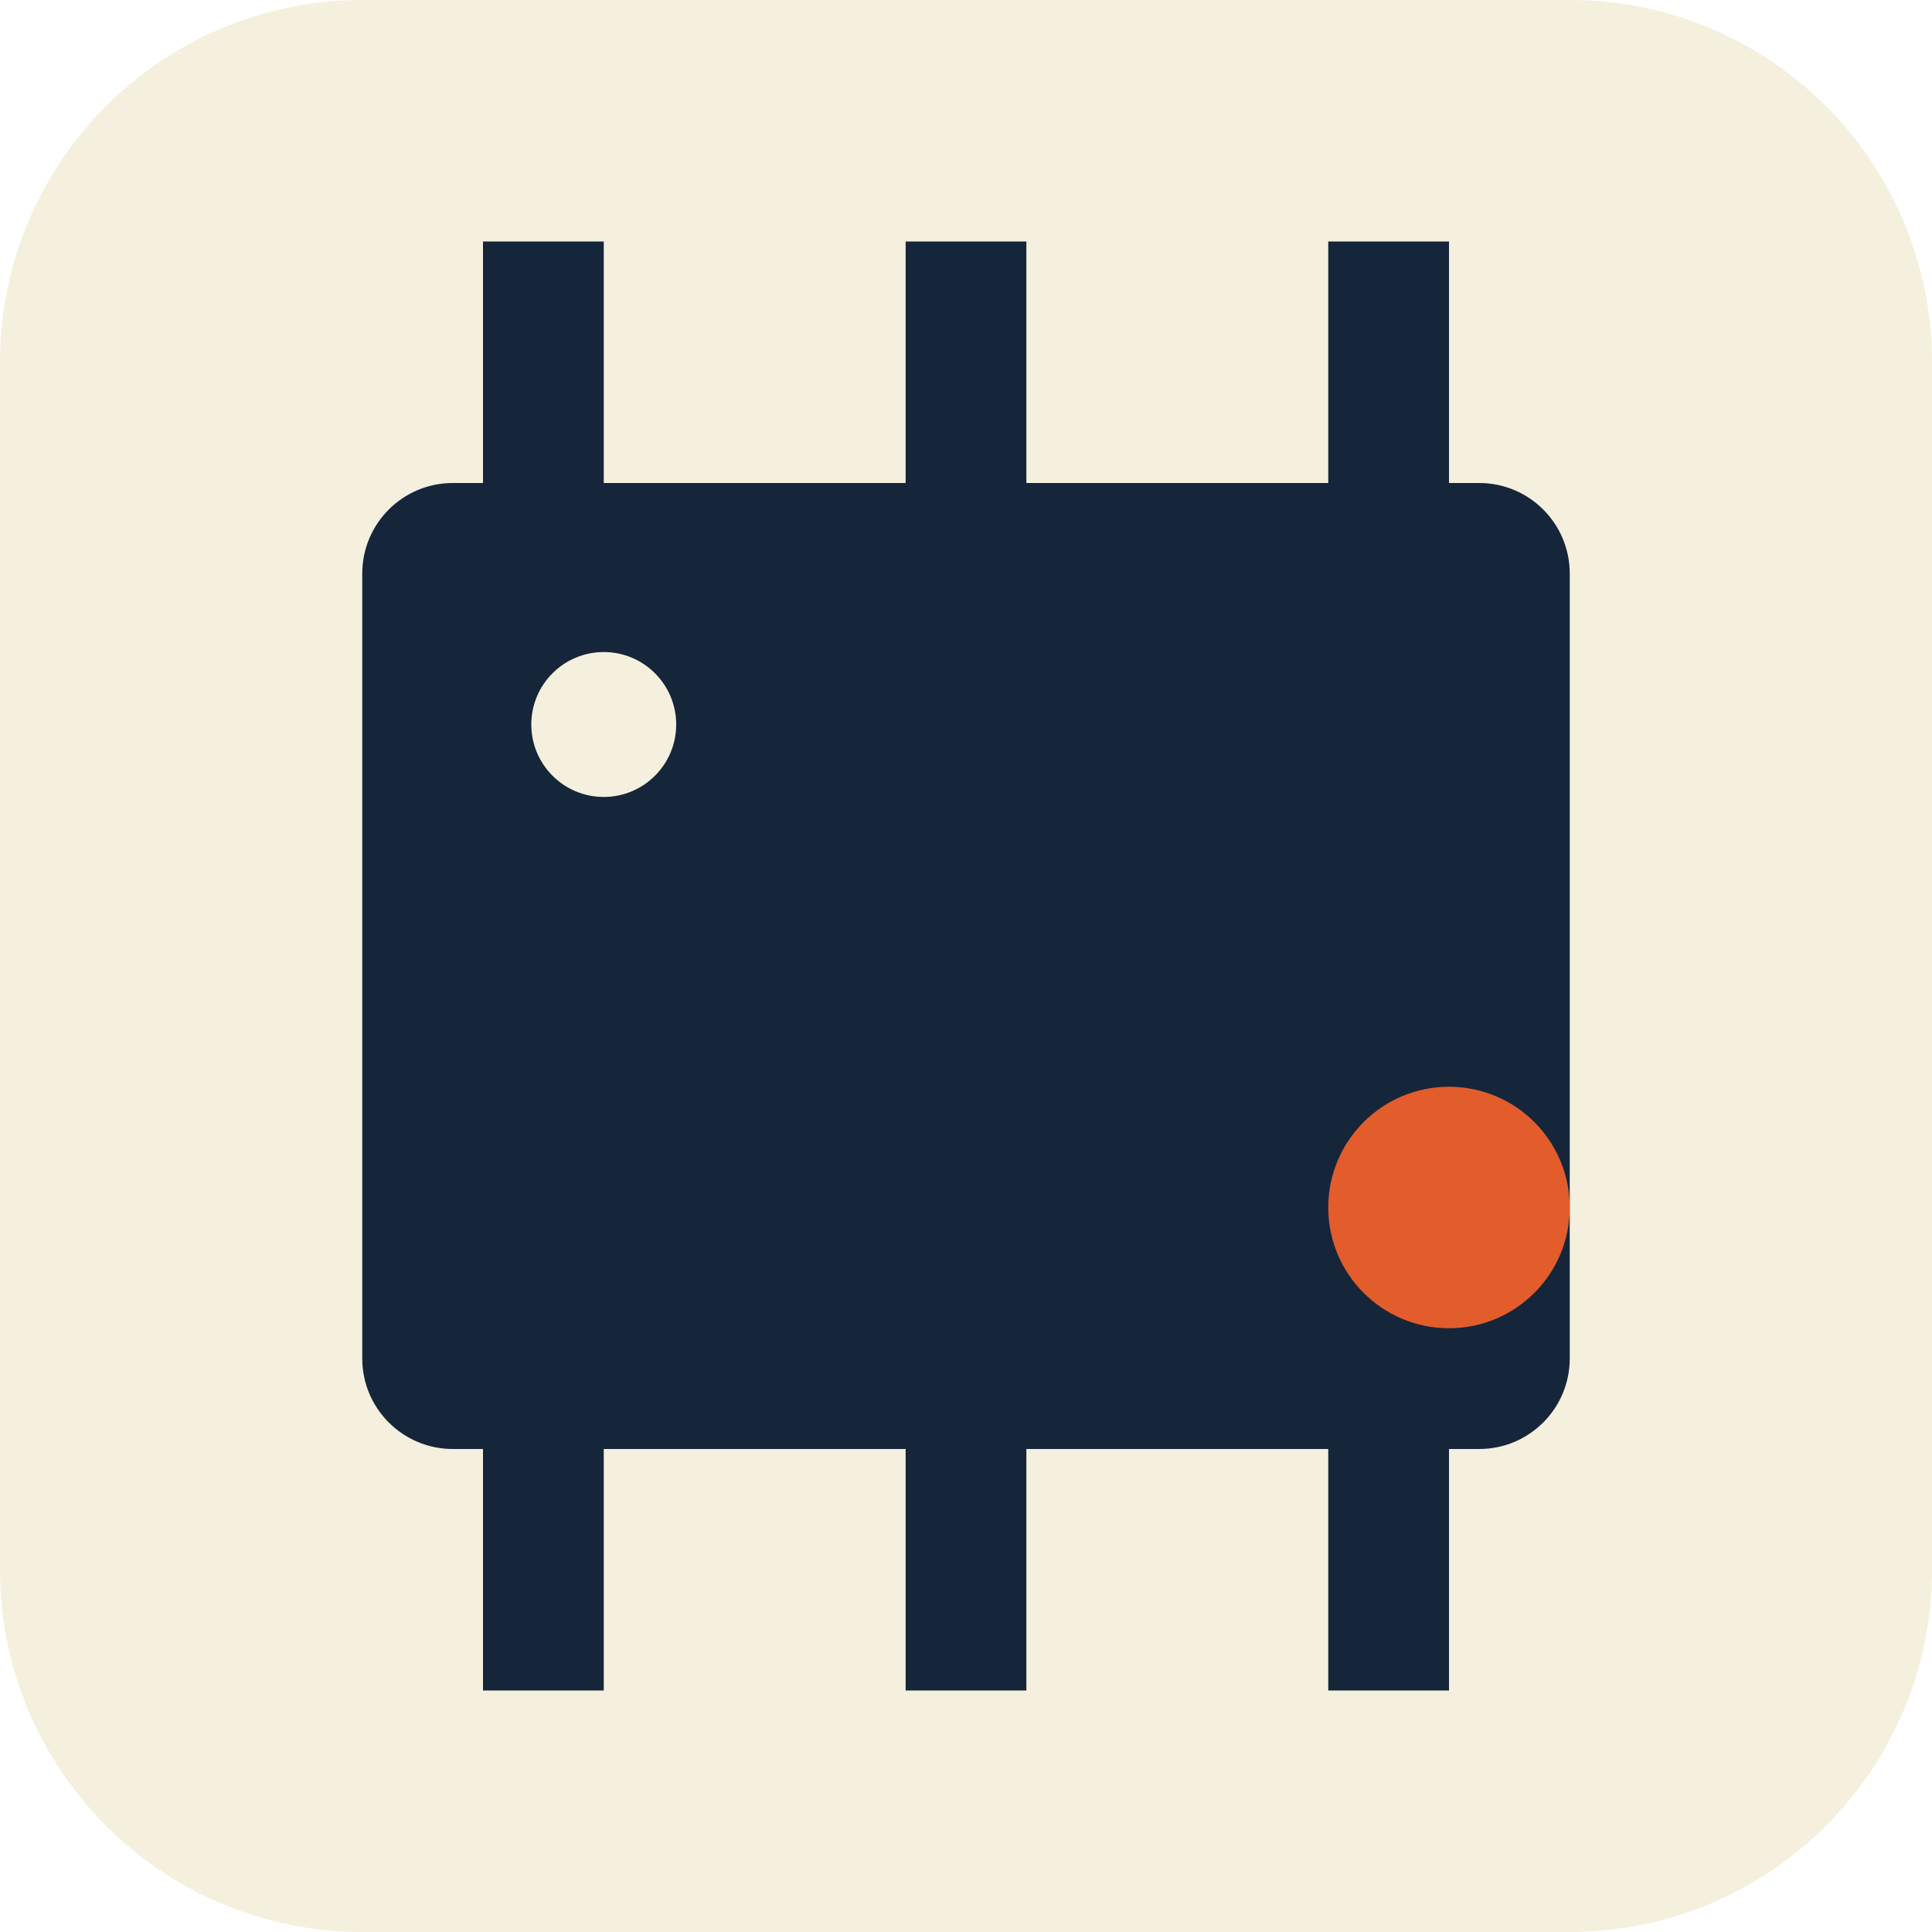
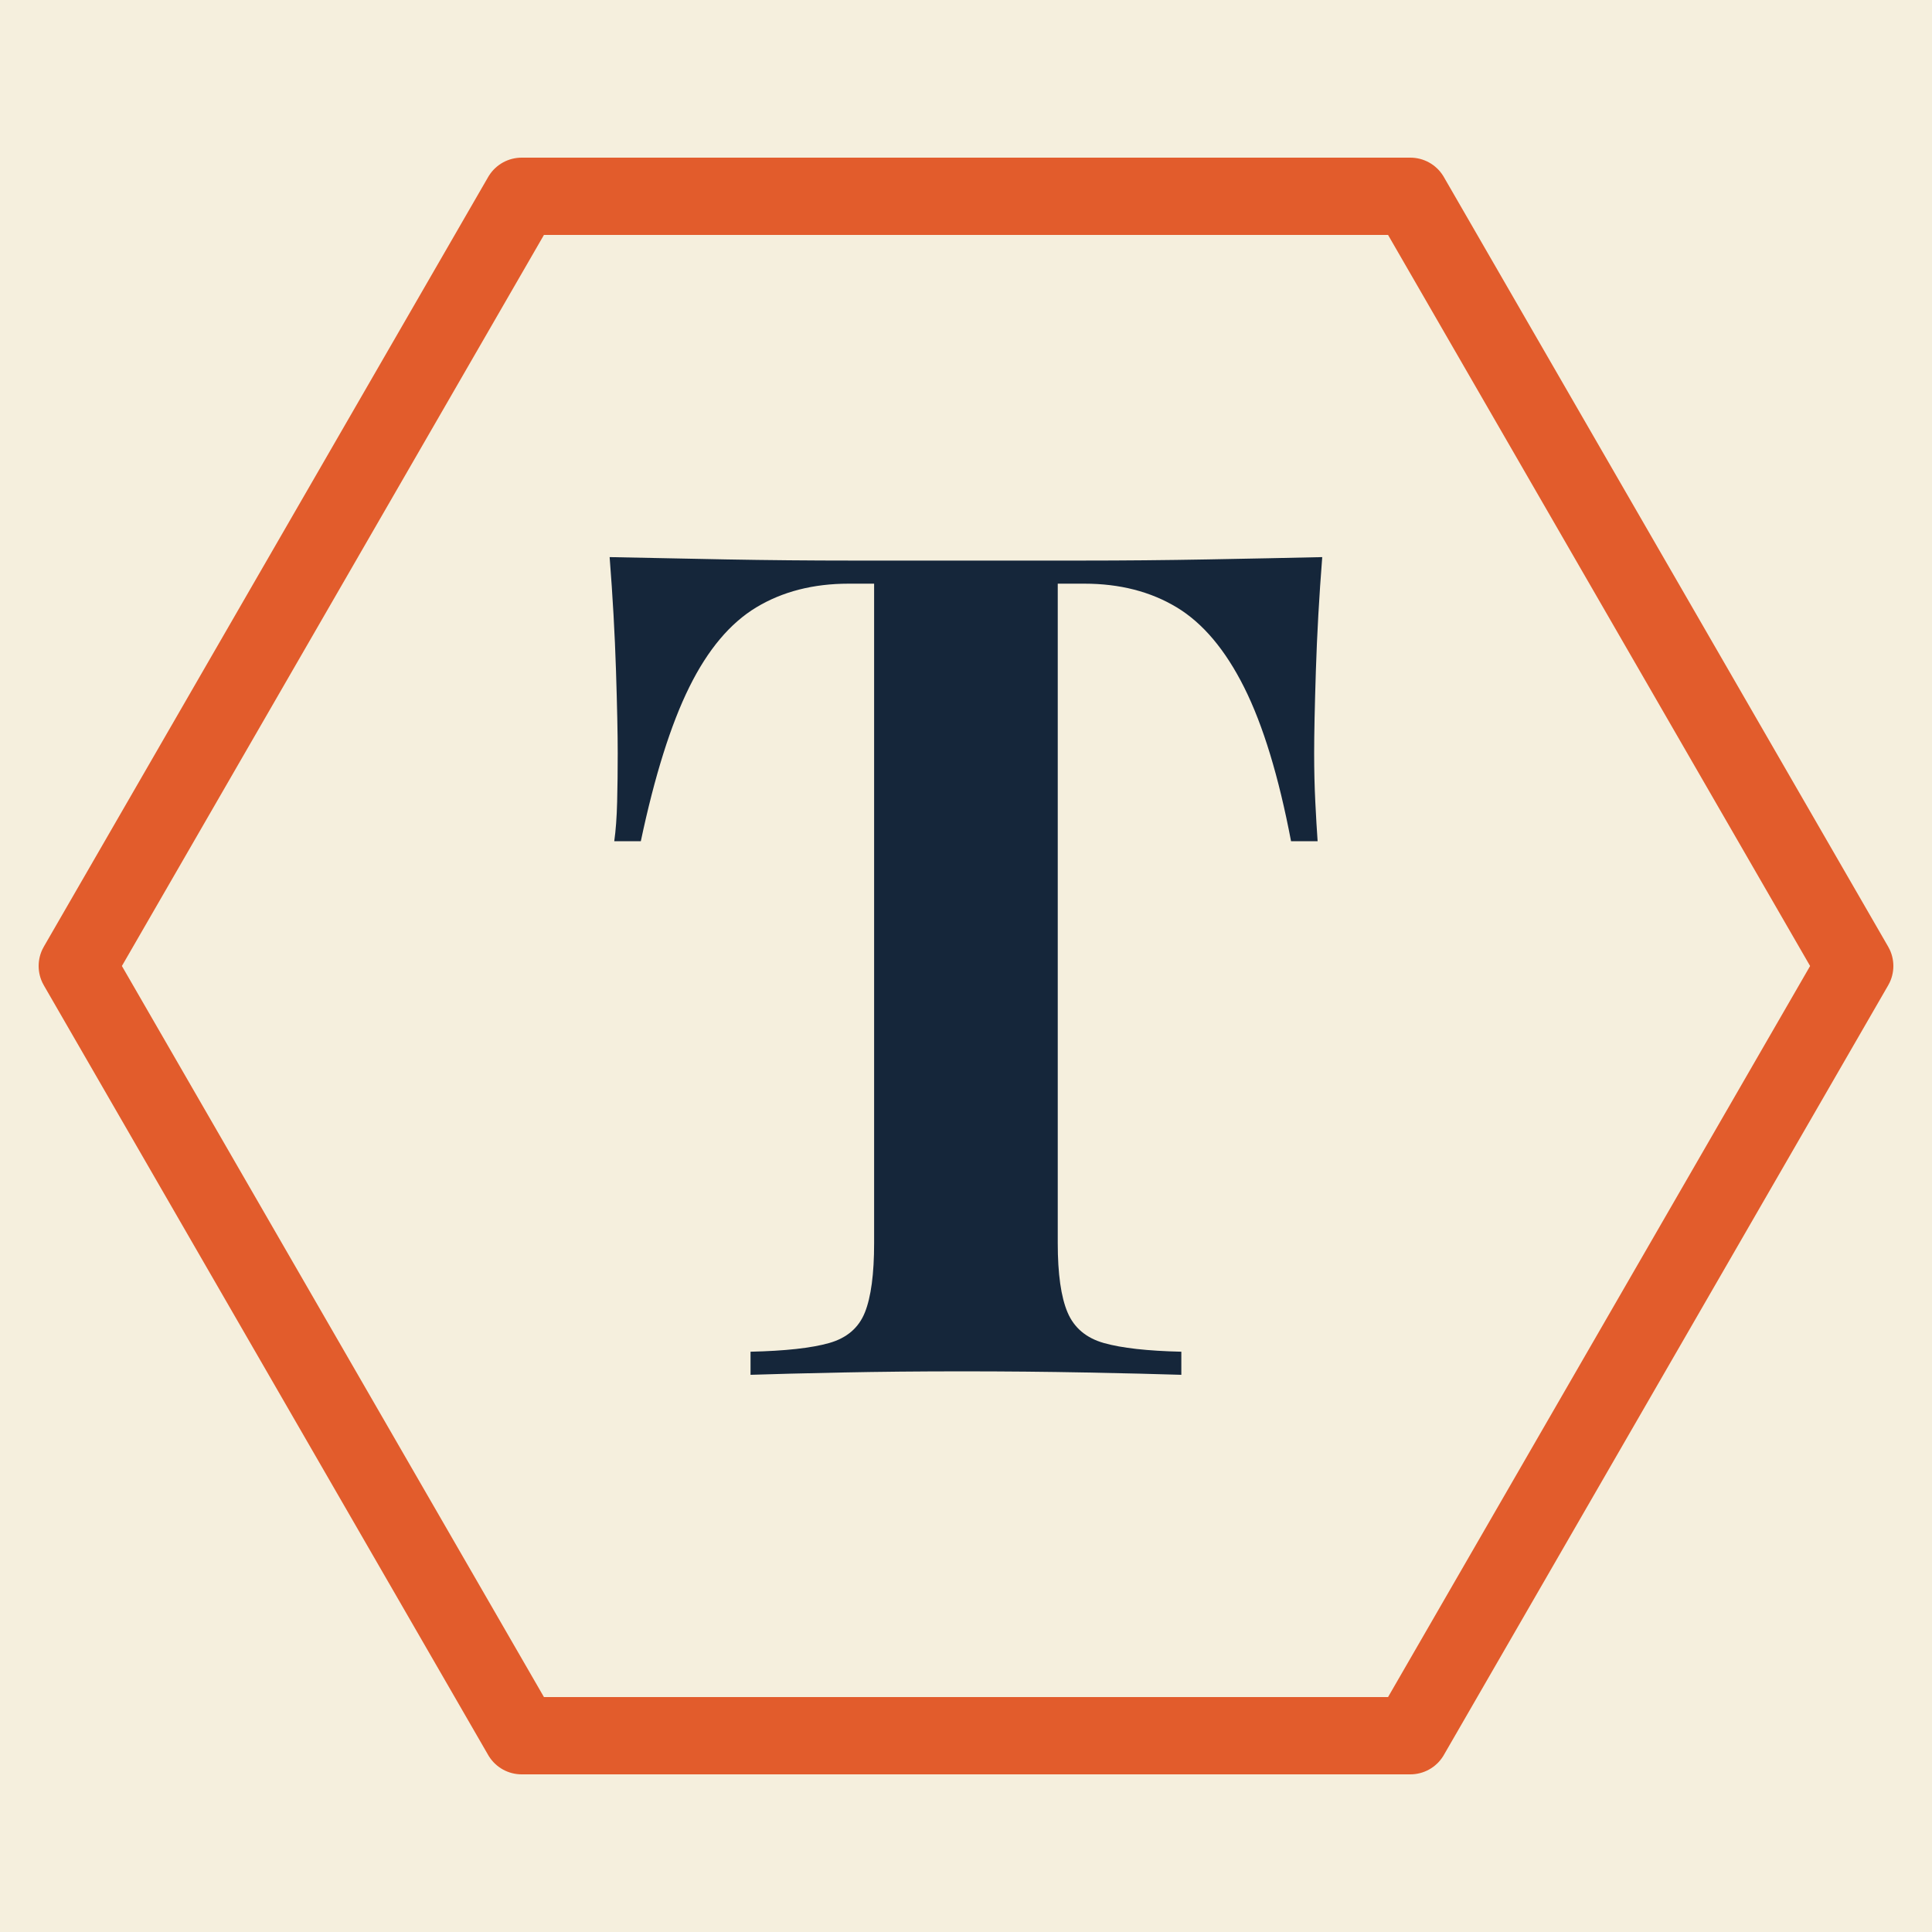
- <svg xmlns="http://www.w3.org/2000/svg" viewBox="0 0 32 32">
-   <rect width="32" height="32" rx="6" fill="#F5EFDD" />
-   <g transform="translate(2 4)">
-     <rect x="4" y="4" width="20" height="16" rx="1.5" fill="#15263A" />
-     <circle cx="8" cy="8" r="1.2" fill="#F5EFDD" />
-     <rect x="6" y="0" width="2" height="6" fill="#15263A" />
-     <rect x="13" y="0" width="2" height="6" fill="#15263A" />
-     <rect x="20" y="0" width="2" height="6" fill="#15263A" />
-     <rect x="6" y="18" width="2" height="6" fill="#15263A" />
-     <rect x="13" y="18" width="2" height="6" fill="#15263A" />
-     <rect x="20" y="18" width="2" height="6" fill="#15263A" />
-     <circle cx="22" cy="16" r="2" fill="#E25C2C" />
-   </g>
+ <svg xmlns="http://www.w3.org/2000/svg" viewBox="0 0 100 100">
+   <rect width="100" height="100" fill="#F5EFDD" />
+   <polygon points="96.00,50.00 73.00,89.84 27.00,89.84 4.00,50.00 27.00,10.16 73.00,10.16" fill="none" stroke="#E25C2C" stroke-width="4" stroke-linejoin="round" />
+   <path d="M64.2 -70.8L64.2 -70.8Q63.8 -65.7 63.65 -61Q63.5 -56.3 63.5 -53.8L63.5 -53.8Q63.5 -51.6 63.6 -49.6Q63.7 -47.6 63.8 -46.2L63.8 -46.2L61.5 -46.2Q59.9 -54.6 57.45 -59.5Q55 -64.4 51.6 -66.45Q48.2 -68.5 43.6 -68.5L43.6 -68.5L41.3 -68.5L41.3 -11.4Q41.3 -7.4 42.15 -5.4Q43 -3.4 45.3 -2.75Q47.6 -2.1 52 -2L52 -2L52 0Q48.9 -0.1 43.75 -0.2Q38.6 -0.3 33 -0.3L33 -0.3Q27.5 -0.3 22.6 -0.2Q17.7 -0.1 14.7 0L14.7 0L14.7 -2Q19.2 -2.1 21.5 -2.75Q23.8 -3.4 24.6 -5.4Q25.4 -7.4 25.4 -11.4L25.4 -11.4L25.4 -68.5L23.2 -68.5Q18.6 -68.5 15.2 -66.45Q11.8 -64.4 9.4 -59.55Q7 -54.7 5.2 -46.2L5.2 -46.2L2.9 -46.2Q3.1 -47.6 3.15 -49.6Q3.2 -51.6 3.2 -53.8L3.2 -53.8Q3.2 -56.3 3.05 -61Q2.9 -65.7 2.5 -70.8L2.5 -70.8Q7.1 -70.7 12.55 -70.6Q18 -70.5 23.5 -70.5L23.5 -70.5L43.4 -70.5Q48.8 -70.5 54.3 -70.6Q59.8 -70.7 64.2 -70.8" fill="#15263A" transform="translate(30.06 71.16) scale(0.5978)" />
</svg>
